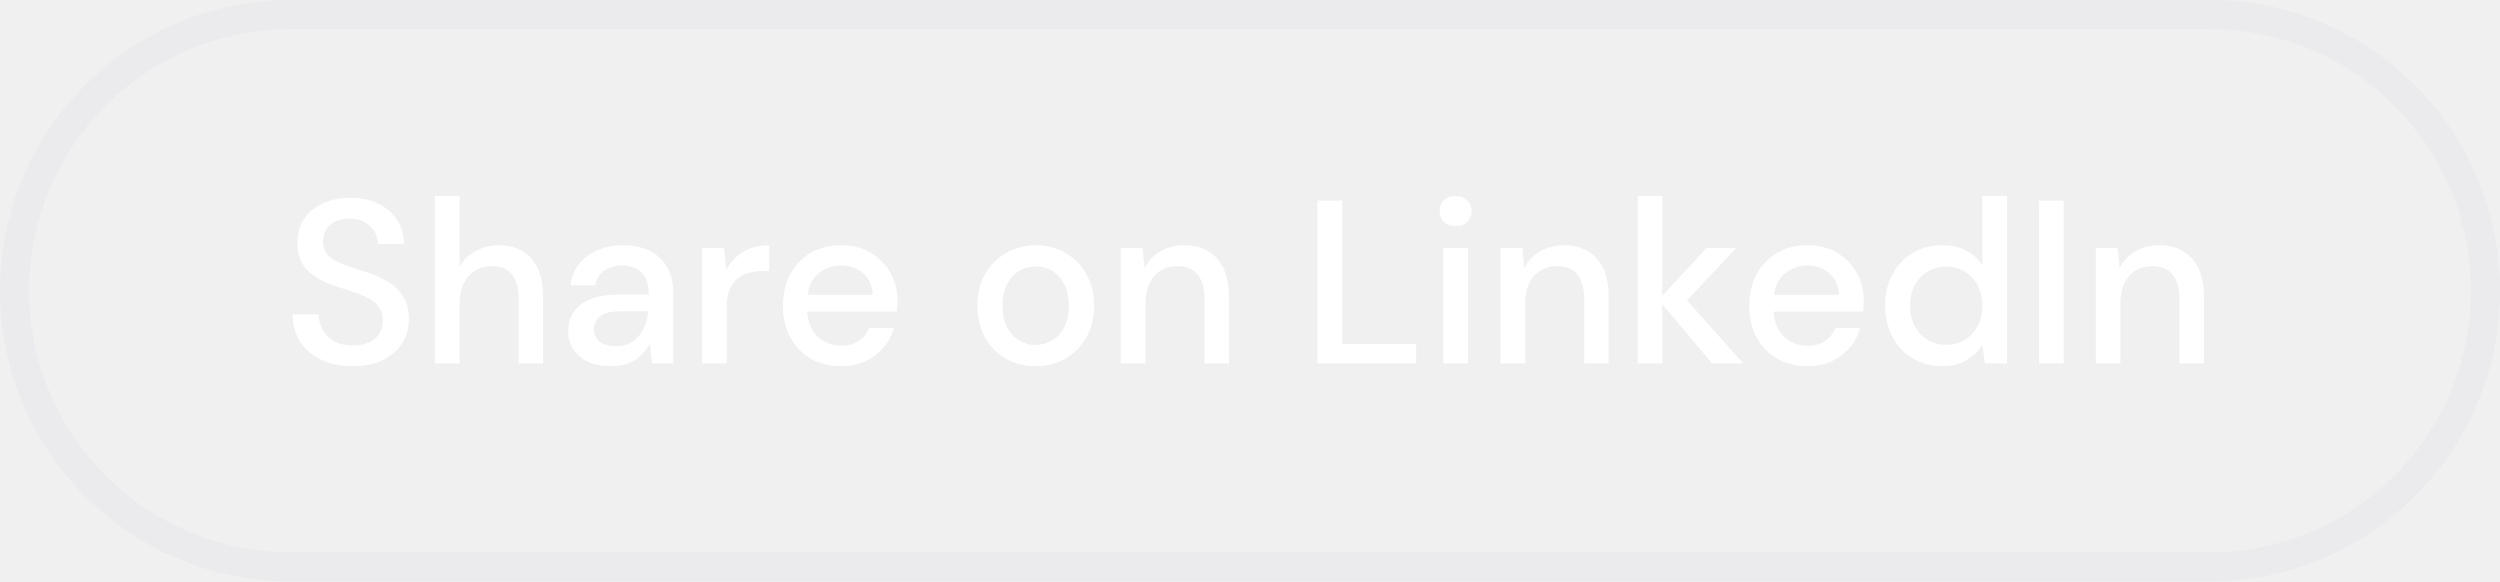
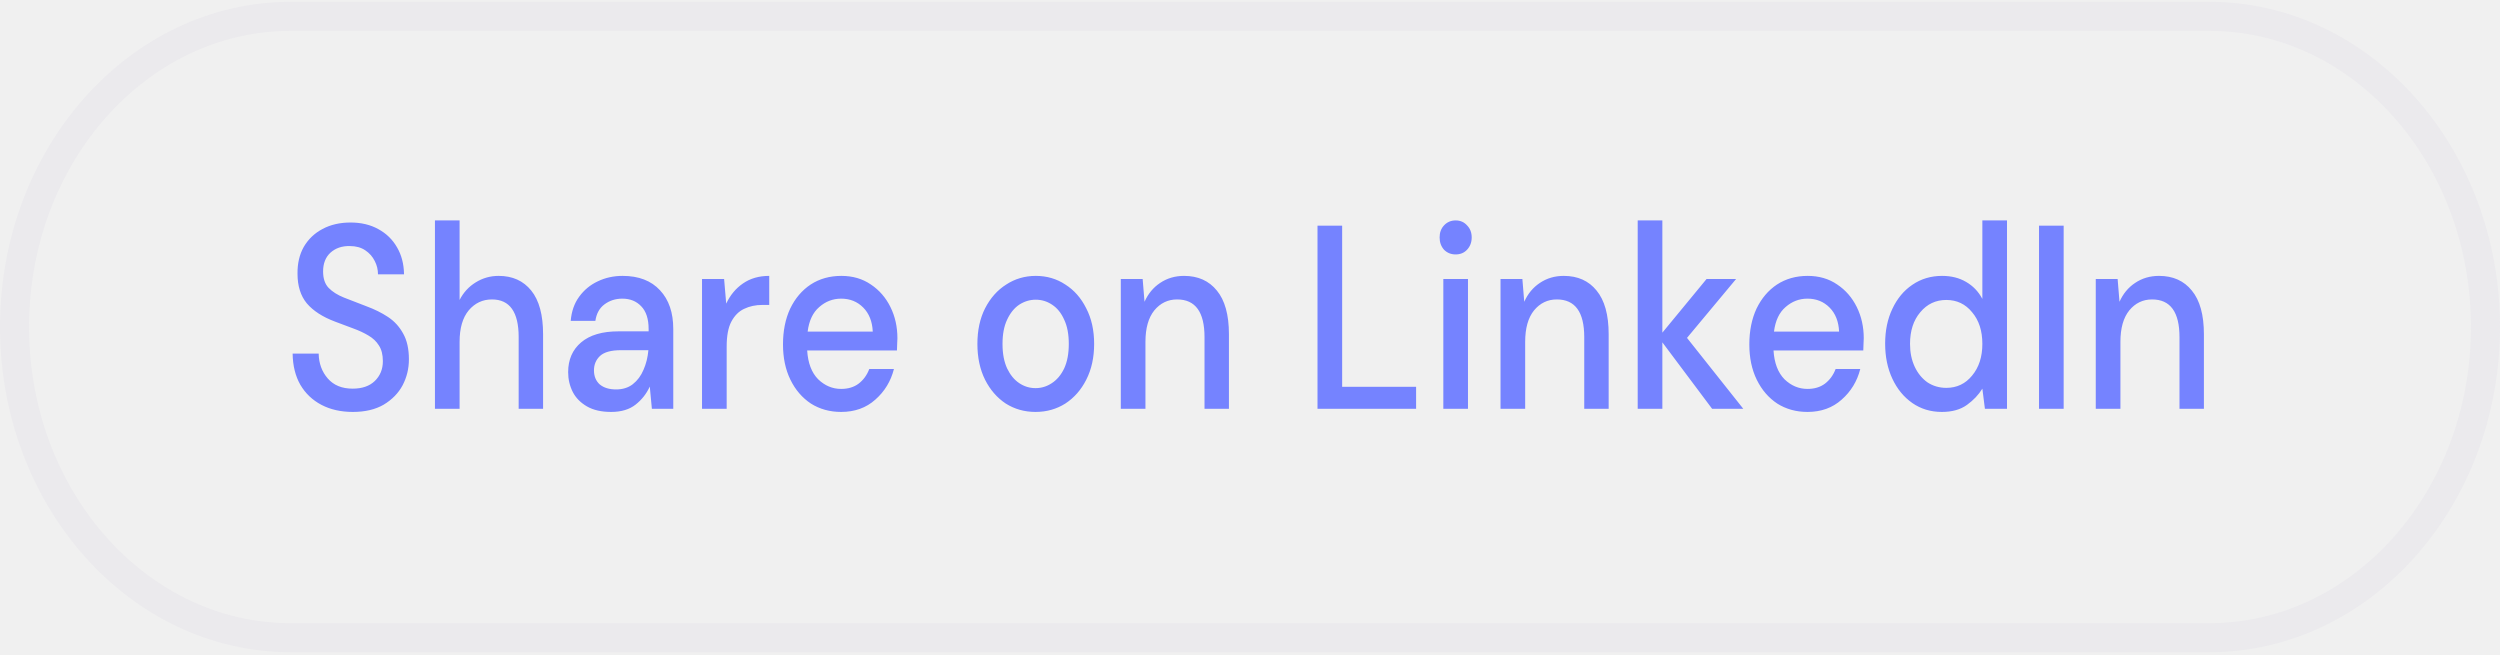
- <svg xmlns="http://www.w3.org/2000/svg" width="172" height="40" viewBox="0 0 172 40" fill="none">
+ <svg xmlns="http://www.w3.org/2000/svg" width="172" height="45" viewBox="0 0 172 45" fill="none">
  <g clip-path="url(#clip0_464_991)">
-     <path d="M152 1H20C9.507 1 1 9.507 1 20C1 30.493 9.507 39 20 39H152C162.493 39 171 30.493 171 20C171 9.507 162.493 1 152 1Z" stroke="#EBEAED" stroke-width="2" />
-     <path d="M24.277 25.192C23.456 25.192 22.736 25.049 22.117 24.761C21.499 24.473 21.013 24.062 20.661 23.529C20.32 22.995 20.144 22.36 20.133 21.625H21.925C21.936 22.222 22.144 22.729 22.549 23.145C22.955 23.561 23.525 23.768 24.261 23.768C24.912 23.768 25.419 23.614 25.781 23.305C26.155 22.985 26.341 22.579 26.341 22.088C26.341 21.694 26.251 21.374 26.069 21.128C25.899 20.883 25.659 20.68 25.349 20.52C25.051 20.36 24.704 20.216 24.309 20.088C23.915 19.96 23.499 19.822 23.061 19.672C22.197 19.384 21.547 19.011 21.109 18.552C20.683 18.094 20.469 17.491 20.469 16.744C20.459 16.115 20.603 15.566 20.901 15.097C21.211 14.627 21.637 14.264 22.181 14.008C22.736 13.742 23.381 13.608 24.117 13.608C24.843 13.608 25.477 13.742 26.021 14.008C26.576 14.275 27.008 14.649 27.317 15.129C27.627 15.598 27.787 16.147 27.797 16.776H26.005C26.005 16.488 25.931 16.216 25.781 15.96C25.632 15.694 25.413 15.475 25.125 15.305C24.837 15.134 24.485 15.049 24.069 15.049C23.536 15.038 23.093 15.171 22.741 15.448C22.4 15.726 22.229 16.11 22.229 16.601C22.229 17.038 22.357 17.374 22.613 17.608C22.869 17.843 23.221 18.041 23.669 18.201C24.117 18.35 24.629 18.526 25.205 18.729C25.76 18.91 26.256 19.128 26.693 19.384C27.131 19.64 27.477 19.977 27.733 20.392C28 20.808 28.133 21.337 28.133 21.977C28.133 22.542 27.989 23.07 27.701 23.561C27.413 24.041 26.981 24.435 26.405 24.744C25.829 25.043 25.12 25.192 24.277 25.192ZM29.924 25V13.48H31.62V18.345C31.886 17.886 32.254 17.529 32.724 17.273C33.204 17.006 33.732 16.872 34.308 16.872C35.257 16.872 36.004 17.171 36.548 17.768C37.092 18.366 37.364 19.256 37.364 20.441V25H35.684V20.616C35.684 19.081 35.07 18.312 33.844 18.312C33.204 18.312 32.67 18.537 32.244 18.985C31.828 19.433 31.62 20.073 31.62 20.904V25H29.924ZM42.049 25.192C41.377 25.192 40.822 25.081 40.385 24.857C39.948 24.633 39.622 24.339 39.409 23.977C39.196 23.603 39.089 23.198 39.089 22.761C39.089 21.992 39.388 21.384 39.985 20.936C40.582 20.488 41.436 20.265 42.545 20.265H44.625V20.12C44.625 19.502 44.454 19.038 44.113 18.729C43.782 18.419 43.35 18.265 42.817 18.265C42.348 18.265 41.937 18.382 41.585 18.616C41.244 18.84 41.036 19.177 40.961 19.625H39.265C39.318 19.049 39.51 18.558 39.841 18.152C40.182 17.736 40.609 17.422 41.121 17.209C41.644 16.985 42.214 16.872 42.833 16.872C43.942 16.872 44.801 17.166 45.409 17.753C46.017 18.328 46.321 19.118 46.321 20.12V25H44.849L44.705 23.64C44.481 24.078 44.156 24.446 43.729 24.744C43.302 25.043 42.742 25.192 42.049 25.192ZM42.385 23.817C42.844 23.817 43.228 23.71 43.537 23.497C43.857 23.273 44.102 22.979 44.273 22.616C44.454 22.254 44.566 21.854 44.609 21.416H42.721C42.049 21.416 41.569 21.534 41.281 21.768C41.004 22.003 40.865 22.297 40.865 22.648C40.865 23.011 40.998 23.299 41.265 23.512C41.542 23.715 41.916 23.817 42.385 23.817ZM48.299 25V17.064H49.819L49.963 18.569C50.24 18.046 50.624 17.635 51.115 17.337C51.616 17.027 52.219 16.872 52.923 16.872V18.648H52.459C51.989 18.648 51.568 18.729 51.195 18.889C50.832 19.038 50.539 19.299 50.315 19.672C50.101 20.035 49.995 20.542 49.995 21.192V25H48.299ZM57.87 25.192C57.091 25.192 56.398 25.022 55.79 24.68C55.193 24.328 54.723 23.843 54.382 23.224C54.041 22.606 53.87 21.886 53.87 21.064C53.87 20.233 54.035 19.502 54.366 18.872C54.707 18.243 55.177 17.753 55.774 17.401C56.382 17.049 57.086 16.872 57.886 16.872C58.665 16.872 59.342 17.049 59.918 17.401C60.494 17.742 60.942 18.201 61.262 18.776C61.582 19.352 61.742 19.987 61.742 20.68C61.742 20.787 61.737 20.904 61.726 21.032C61.726 21.15 61.721 21.283 61.71 21.433H55.534C55.587 22.201 55.838 22.787 56.286 23.192C56.745 23.587 57.273 23.785 57.87 23.785C58.35 23.785 58.75 23.678 59.07 23.465C59.401 23.241 59.646 22.942 59.806 22.569H61.502C61.289 23.315 60.862 23.939 60.222 24.441C59.593 24.942 58.809 25.192 57.87 25.192ZM57.87 18.265C57.305 18.265 56.803 18.435 56.366 18.776C55.929 19.107 55.662 19.608 55.566 20.28H60.046C60.014 19.662 59.795 19.171 59.39 18.808C58.985 18.446 58.478 18.265 57.87 18.265ZM71.245 25.192C70.488 25.192 69.805 25.022 69.197 24.68C68.6 24.328 68.125 23.843 67.773 23.224C67.421 22.595 67.245 21.864 67.245 21.032C67.245 20.201 67.421 19.475 67.773 18.857C68.136 18.227 68.621 17.742 69.229 17.401C69.837 17.049 70.514 16.872 71.261 16.872C72.018 16.872 72.696 17.049 73.293 17.401C73.901 17.742 74.381 18.227 74.733 18.857C75.096 19.475 75.277 20.201 75.277 21.032C75.277 21.864 75.096 22.595 74.733 23.224C74.381 23.843 73.901 24.328 73.293 24.68C72.685 25.022 72.002 25.192 71.245 25.192ZM71.245 23.736C71.65 23.736 72.024 23.635 72.365 23.433C72.717 23.23 73 22.931 73.213 22.537C73.426 22.131 73.533 21.63 73.533 21.032C73.533 20.435 73.426 19.939 73.213 19.544C73.01 19.139 72.733 18.835 72.381 18.633C72.04 18.43 71.666 18.328 71.261 18.328C70.856 18.328 70.477 18.43 70.125 18.633C69.784 18.835 69.506 19.139 69.293 19.544C69.08 19.939 68.973 20.435 68.973 21.032C68.973 21.63 69.08 22.131 69.293 22.537C69.506 22.931 69.784 23.23 70.125 23.433C70.466 23.635 70.84 23.736 71.245 23.736ZM77.111 25V17.064H78.615L78.743 18.456C78.988 17.966 79.346 17.582 79.815 17.305C80.295 17.017 80.844 16.872 81.463 16.872C82.423 16.872 83.175 17.171 83.719 17.768C84.274 18.366 84.551 19.256 84.551 20.441V25H82.871V20.616C82.871 19.081 82.242 18.312 80.983 18.312C80.354 18.312 79.831 18.537 79.415 18.985C79.01 19.433 78.807 20.073 78.807 20.904V25H77.111ZM90.644 25V13.8H92.34V23.657H97.428V25H90.644ZM100.149 15.56C99.829 15.56 99.562 15.464 99.349 15.273C99.147 15.07 99.045 14.819 99.045 14.521C99.045 14.222 99.147 13.976 99.349 13.784C99.562 13.582 99.829 13.48 100.149 13.48C100.469 13.48 100.731 13.582 100.933 13.784C101.147 13.976 101.253 14.222 101.253 14.521C101.253 14.819 101.147 15.07 100.933 15.273C100.731 15.464 100.469 15.56 100.149 15.56ZM99.301 25V17.064H100.997V25H99.301ZM103.236 25V17.064H104.74L104.868 18.456C105.113 17.966 105.471 17.582 105.94 17.305C106.42 17.017 106.969 16.872 107.588 16.872C108.548 16.872 109.3 17.171 109.844 17.768C110.399 18.366 110.676 19.256 110.676 20.441V25H108.996V20.616C108.996 19.081 108.367 18.312 107.108 18.312C106.479 18.312 105.956 18.537 105.54 18.985C105.135 19.433 104.932 20.073 104.932 20.904V25H103.236ZM112.674 25V13.48H114.37V20.345L117.41 17.064H119.442L116.066 20.665L119.938 25H117.794L114.37 20.936V25H112.674ZM124.354 25.192C123.576 25.192 122.882 25.022 122.274 24.68C121.677 24.328 121.208 23.843 120.866 23.224C120.525 22.606 120.354 21.886 120.354 21.064C120.354 20.233 120.52 19.502 120.85 18.872C121.192 18.243 121.661 17.753 122.258 17.401C122.866 17.049 123.57 16.872 124.37 16.872C125.149 16.872 125.826 17.049 126.402 17.401C126.978 17.742 127.426 18.201 127.746 18.776C128.066 19.352 128.226 19.987 128.226 20.68C128.226 20.787 128.221 20.904 128.21 21.032C128.21 21.15 128.205 21.283 128.194 21.433H122.018C122.072 22.201 122.322 22.787 122.77 23.192C123.229 23.587 123.757 23.785 124.354 23.785C124.834 23.785 125.234 23.678 125.554 23.465C125.885 23.241 126.13 22.942 126.29 22.569H127.986C127.773 23.315 127.346 23.939 126.706 24.441C126.077 24.942 125.293 25.192 124.354 25.192ZM124.354 18.265C123.789 18.265 123.288 18.435 122.85 18.776C122.413 19.107 122.146 19.608 122.05 20.28H126.53C126.498 19.662 126.28 19.171 125.874 18.808C125.469 18.446 124.962 18.265 124.354 18.265ZM133.602 25.192C132.834 25.192 132.157 25.011 131.57 24.648C130.983 24.286 130.525 23.79 130.194 23.16C129.863 22.531 129.698 21.817 129.698 21.017C129.698 20.216 129.863 19.507 130.194 18.889C130.525 18.259 130.983 17.768 131.57 17.416C132.167 17.054 132.85 16.872 133.618 16.872C134.247 16.872 134.797 16.995 135.266 17.241C135.746 17.486 136.119 17.832 136.386 18.28V13.48H138.082V25H136.562L136.386 23.768C136.13 24.142 135.778 24.473 135.33 24.761C134.882 25.049 134.306 25.192 133.602 25.192ZM133.906 23.721C134.631 23.721 135.223 23.47 135.682 22.968C136.151 22.467 136.386 21.822 136.386 21.032C136.386 20.233 136.151 19.587 135.682 19.096C135.223 18.595 134.631 18.345 133.906 18.345C133.181 18.345 132.583 18.595 132.114 19.096C131.645 19.587 131.41 20.233 131.41 21.032C131.41 21.555 131.517 22.019 131.73 22.424C131.943 22.83 132.237 23.15 132.61 23.384C132.994 23.608 133.426 23.721 133.906 23.721ZM140.284 25V13.8H141.98V25H140.284ZM144.189 25V17.064H145.693L145.821 18.456C146.067 17.966 146.424 17.582 146.893 17.305C147.373 17.017 147.923 16.872 148.541 16.872C149.501 16.872 150.253 17.171 150.797 17.768C151.352 18.366 151.629 19.256 151.629 20.441V25H149.949V20.616C149.949 19.081 149.32 18.312 148.061 18.312C147.432 18.312 146.909 18.537 146.493 18.985C146.088 19.433 145.885 20.073 145.885 20.904V25H144.189Z" fill="white" />
+     <path d="M152 1.125H20C9.507 1.125 1 10.695 1 22.5C1 34.305 9.507 43.875 20 43.875H152C162.493 43.875 171 34.305 171 22.5C171 10.695 162.493 1.125 152 1.125Z" stroke="#EBEAED" stroke-width="2" />
+     <path d="M24.277 28.341C23.456 28.341 22.736 28.179 22.117 27.855C21.499 27.531 21.013 27.069 20.661 26.469C20.32 25.869 20.144 25.155 20.133 24.327H21.925C21.936 24.999 22.144 25.569 22.549 26.037C22.955 26.505 23.525 26.739 24.261 26.739C24.912 26.739 25.419 26.565 25.781 26.217C26.155 25.857 26.341 25.401 26.341 24.849C26.341 24.405 26.251 24.045 26.069 23.769C25.899 23.493 25.659 23.265 25.349 23.085C25.051 22.905 24.704 22.743 24.309 22.599C23.915 22.455 23.499 22.299 23.061 22.131C22.197 21.807 21.547 21.387 21.109 20.871C20.683 20.355 20.469 19.677 20.469 18.837C20.459 18.129 20.603 17.511 20.901 16.983C21.211 16.455 21.637 16.047 22.181 15.759C22.736 15.459 23.381 15.309 24.117 15.309C24.843 15.309 25.477 15.459 26.021 15.759C26.576 16.059 27.008 16.479 27.317 17.019C27.627 17.547 27.787 18.165 27.797 18.873H26.005C26.005 18.549 25.931 18.243 25.781 17.955C25.632 17.655 25.413 17.409 25.125 17.217C24.837 17.025 24.485 16.929 24.069 16.929C23.536 16.917 23.093 17.067 22.741 17.379C22.4 17.691 22.229 18.123 22.229 18.675C22.229 19.167 22.357 19.545 22.613 19.809C22.869 20.073 23.221 20.295 23.669 20.475C24.117 20.643 24.629 20.841 25.205 21.069C25.76 21.273 26.256 21.519 26.693 21.807C27.131 22.095 27.477 22.473 27.733 22.941C28 23.409 28.133 24.003 28.133 24.723C28.133 25.359 27.989 25.953 27.701 26.505C27.413 27.045 26.981 27.489 26.405 27.837C25.829 28.173 25.12 28.341 24.277 28.341ZM29.924 28.125V15.165H31.62V20.637C31.886 20.121 32.254 19.719 32.724 19.431C33.204 19.131 33.732 18.981 34.308 18.981C35.257 18.981 36.004 19.317 36.548 19.989C37.092 20.661 37.364 21.663 37.364 22.995V28.125H35.684V23.193C35.684 21.465 35.07 20.601 33.844 20.601C33.204 20.601 32.67 20.853 32.244 21.357C31.828 21.861 31.62 22.581 31.62 23.517V28.125H29.924ZM42.049 28.341C41.377 28.341 40.822 28.215 40.385 27.963C39.948 27.711 39.622 27.381 39.409 26.973C39.196 26.553 39.089 26.097 39.089 25.605C39.089 24.741 39.388 24.057 39.985 23.553C40.582 23.049 41.436 22.797 42.545 22.797H44.625V22.635C44.625 21.939 44.454 21.417 44.113 21.069C43.782 20.721 43.35 20.547 42.817 20.547C42.348 20.547 41.937 20.679 41.585 20.943C41.244 21.195 41.036 21.573 40.961 22.077H39.265C39.318 21.429 39.51 20.877 39.841 20.421C40.182 19.953 40.609 19.599 41.121 19.359C41.644 19.107 42.214 18.981 42.833 18.981C43.942 18.981 44.801 19.311 45.409 19.971C46.017 20.619 46.321 21.507 46.321 22.635V28.125H44.849L44.705 26.595C44.481 27.087 44.156 27.501 43.729 27.837C43.302 28.173 42.742 28.341 42.049 28.341ZM42.385 26.793C42.844 26.793 43.228 26.673 43.537 26.433C43.857 26.181 44.102 25.851 44.273 25.443C44.454 25.035 44.566 24.585 44.609 24.093H42.721C42.049 24.093 41.569 24.225 41.281 24.489C41.004 24.753 40.865 25.083 40.865 25.479C40.865 25.887 40.998 26.211 41.265 26.451C41.542 26.679 41.916 26.793 42.385 26.793ZM48.299 28.125V19.197H49.819L49.963 20.889C50.24 20.301 50.624 19.839 51.115 19.503C51.616 19.155 52.219 18.981 52.923 18.981V20.979H52.459C51.989 20.979 51.568 21.069 51.195 21.249C50.832 21.417 50.539 21.711 50.315 22.131C50.101 22.539 49.995 23.109 49.995 23.841V28.125H48.299ZM57.87 28.341C57.091 28.341 56.398 28.149 55.79 27.765C55.193 27.369 54.723 26.823 54.382 26.127C54.041 25.431 53.87 24.621 53.87 23.697C53.87 22.761 54.035 21.939 54.366 21.231C54.707 20.523 55.177 19.971 55.774 19.575C56.382 19.179 57.086 18.981 57.886 18.981C58.665 18.981 59.342 19.179 59.918 19.575C60.494 19.959 60.942 20.475 61.262 21.123C61.582 21.771 61.742 22.485 61.742 23.265C61.742 23.385 61.737 23.517 61.726 23.661C61.726 23.793 61.721 23.943 61.71 24.111H55.534C55.587 24.975 55.838 25.635 56.286 26.091C56.745 26.535 57.273 26.757 57.87 26.757C58.35 26.757 58.75 26.637 59.07 26.397C59.401 26.145 59.646 25.809 59.806 25.389H61.502C61.289 26.229 60.862 26.931 60.222 27.495C59.593 28.059 58.809 28.341 57.87 28.341ZM57.87 20.547C57.305 20.547 56.803 20.739 56.366 21.123C55.929 21.495 55.662 22.059 55.566 22.815H60.046C60.014 22.119 59.795 21.567 59.39 21.159C58.985 20.751 58.478 20.547 57.87 20.547ZM71.245 28.341C70.488 28.341 69.805 28.149 69.197 27.765C68.6 27.369 68.125 26.823 67.773 26.127C67.421 25.419 67.245 24.597 67.245 23.661C67.245 22.725 67.421 21.909 67.773 21.213C68.136 20.505 68.621 19.959 69.229 19.575C69.837 19.179 70.514 18.981 71.261 18.981C72.018 18.981 72.696 19.179 73.293 19.575C73.901 19.959 74.381 20.505 74.733 21.213C75.096 21.909 75.277 22.725 75.277 23.661C75.277 24.597 75.096 25.419 74.733 26.127C74.381 26.823 73.901 27.369 73.293 27.765C72.685 28.149 72.002 28.341 71.245 28.341ZM71.245 26.703C71.65 26.703 72.024 26.589 72.365 26.361C72.717 26.133 73 25.797 73.213 25.353C73.426 24.897 73.533 24.333 73.533 23.661C73.533 22.989 73.426 22.431 73.213 21.987C73.01 21.531 72.733 21.189 72.381 20.961C72.04 20.733 71.666 20.619 71.261 20.619C70.856 20.619 70.477 20.733 70.125 20.961C69.784 21.189 69.506 21.531 69.293 21.987C69.08 22.431 68.973 22.989 68.973 23.661C68.973 24.333 69.08 24.897 69.293 25.353C69.506 25.797 69.784 26.133 70.125 26.361C70.466 26.589 70.84 26.703 71.245 26.703ZM77.111 28.125V19.197H78.615L78.743 20.763C78.988 20.211 79.346 19.779 79.815 19.467C80.295 19.143 80.844 18.981 81.463 18.981C82.423 18.981 83.175 19.317 83.719 19.989C84.274 20.661 84.551 21.663 84.551 22.995V28.125H82.871V23.193C82.871 21.465 82.242 20.601 80.983 20.601C80.354 20.601 79.831 20.853 79.415 21.357C79.01 21.861 78.807 22.581 78.807 23.517V28.125H77.111ZM90.644 28.125V15.525H92.34V26.613H97.428V28.125H90.644ZM100.149 17.505C99.829 17.505 99.562 17.397 99.349 17.181C99.147 16.953 99.045 16.671 99.045 16.335C99.045 15.999 99.147 15.723 99.349 15.507C99.562 15.279 99.829 15.165 100.149 15.165C100.469 15.165 100.731 15.279 100.933 15.507C101.147 15.723 101.253 15.999 101.253 16.335C101.253 16.671 101.147 16.953 100.933 17.181C100.731 17.397 100.469 17.505 100.149 17.505ZM99.301 28.125V19.197H100.997V28.125H99.301ZM103.236 28.125V19.197H104.74L104.868 20.763C105.113 20.211 105.471 19.779 105.94 19.467C106.42 19.143 106.969 18.981 107.588 18.981C108.548 18.981 109.3 19.317 109.844 19.989C110.399 20.661 110.676 21.663 110.676 22.995V28.125H108.996V23.193C108.996 21.465 108.367 20.601 107.108 20.601C106.479 20.601 105.956 20.853 105.54 21.357C105.135 21.861 104.932 22.581 104.932 23.517V28.125H103.236ZM112.674 28.125V15.165H114.37V22.887L117.41 19.197H119.442L116.066 23.247L119.938 28.125H117.794L114.37 23.553V28.125H112.674ZM124.354 28.341C123.576 28.341 122.882 28.149 122.274 27.765C121.677 27.369 121.208 26.823 120.866 26.127C120.525 25.431 120.354 24.621 120.354 23.697C120.354 22.761 120.52 21.939 120.85 21.231C121.192 20.523 121.661 19.971 122.258 19.575C122.866 19.179 123.57 18.981 124.37 18.981C125.149 18.981 125.826 19.179 126.402 19.575C126.978 19.959 127.426 20.475 127.746 21.123C128.066 21.771 128.226 22.485 128.226 23.265C128.226 23.385 128.221 23.517 128.21 23.661C128.21 23.793 128.205 23.943 128.194 24.111H122.018C122.072 24.975 122.322 25.635 122.77 26.091C123.229 26.535 123.757 26.757 124.354 26.757C124.834 26.757 125.234 26.637 125.554 26.397C125.885 26.145 126.13 25.809 126.29 25.389H127.986C127.773 26.229 127.346 26.931 126.706 27.495C126.077 28.059 125.293 28.341 124.354 28.341ZM124.354 20.547C123.789 20.547 123.288 20.739 122.85 21.123C122.413 21.495 122.146 22.059 122.05 22.815H126.53C126.498 22.119 126.28 21.567 125.874 21.159C125.469 20.751 124.962 20.547 124.354 20.547ZM133.602 28.341C132.834 28.341 132.157 28.137 131.57 27.729C130.983 27.321 130.525 26.763 130.194 26.055C129.863 25.347 129.698 24.543 129.698 23.643C129.698 22.743 129.863 21.945 130.194 21.249C130.525 20.541 130.983 19.989 131.57 19.593C132.167 19.185 132.85 18.981 133.618 18.981C134.247 18.981 134.797 19.119 135.266 19.395C135.746 19.671 136.119 20.061 136.386 20.565V15.165H138.082V28.125H136.562L136.386 26.739C136.13 27.159 135.778 27.531 135.33 27.855C134.882 28.179 134.306 28.341 133.602 28.341ZM133.906 26.685C134.631 26.685 135.223 26.403 135.682 25.839C136.151 25.275 136.386 24.549 136.386 23.661C136.386 22.761 136.151 22.035 135.682 21.483C135.223 20.919 134.631 20.637 133.906 20.637C133.181 20.637 132.583 20.919 132.114 21.483C131.645 22.035 131.41 22.761 131.41 23.661C131.41 24.249 131.517 24.771 131.73 25.227C131.943 25.683 132.237 26.043 132.61 26.307C132.994 26.559 133.426 26.685 133.906 26.685ZM140.284 28.125V15.525H141.98V28.125H140.284ZM144.189 28.125V19.197H145.693L145.821 20.763C146.067 20.211 146.424 19.779 146.893 19.467C147.373 19.143 147.923 18.981 148.541 18.981C149.501 18.981 150.253 19.317 150.797 19.989C151.352 20.661 151.629 21.663 151.629 22.995V28.125H149.949V23.193C149.949 21.465 149.32 20.601 148.061 20.601C147.432 20.601 146.909 20.853 146.493 21.357C146.088 21.861 145.885 22.581 145.885 23.517V28.125H144.189Z" fill="#7583FF" />
  </g>
  <defs>
    <clipPath id="clip0_464_991">
-       <rect width="172" height="40" fill="white" />
+       <rect width="172" height="45" fill="white" />
    </clipPath>
  </defs>
</svg>
